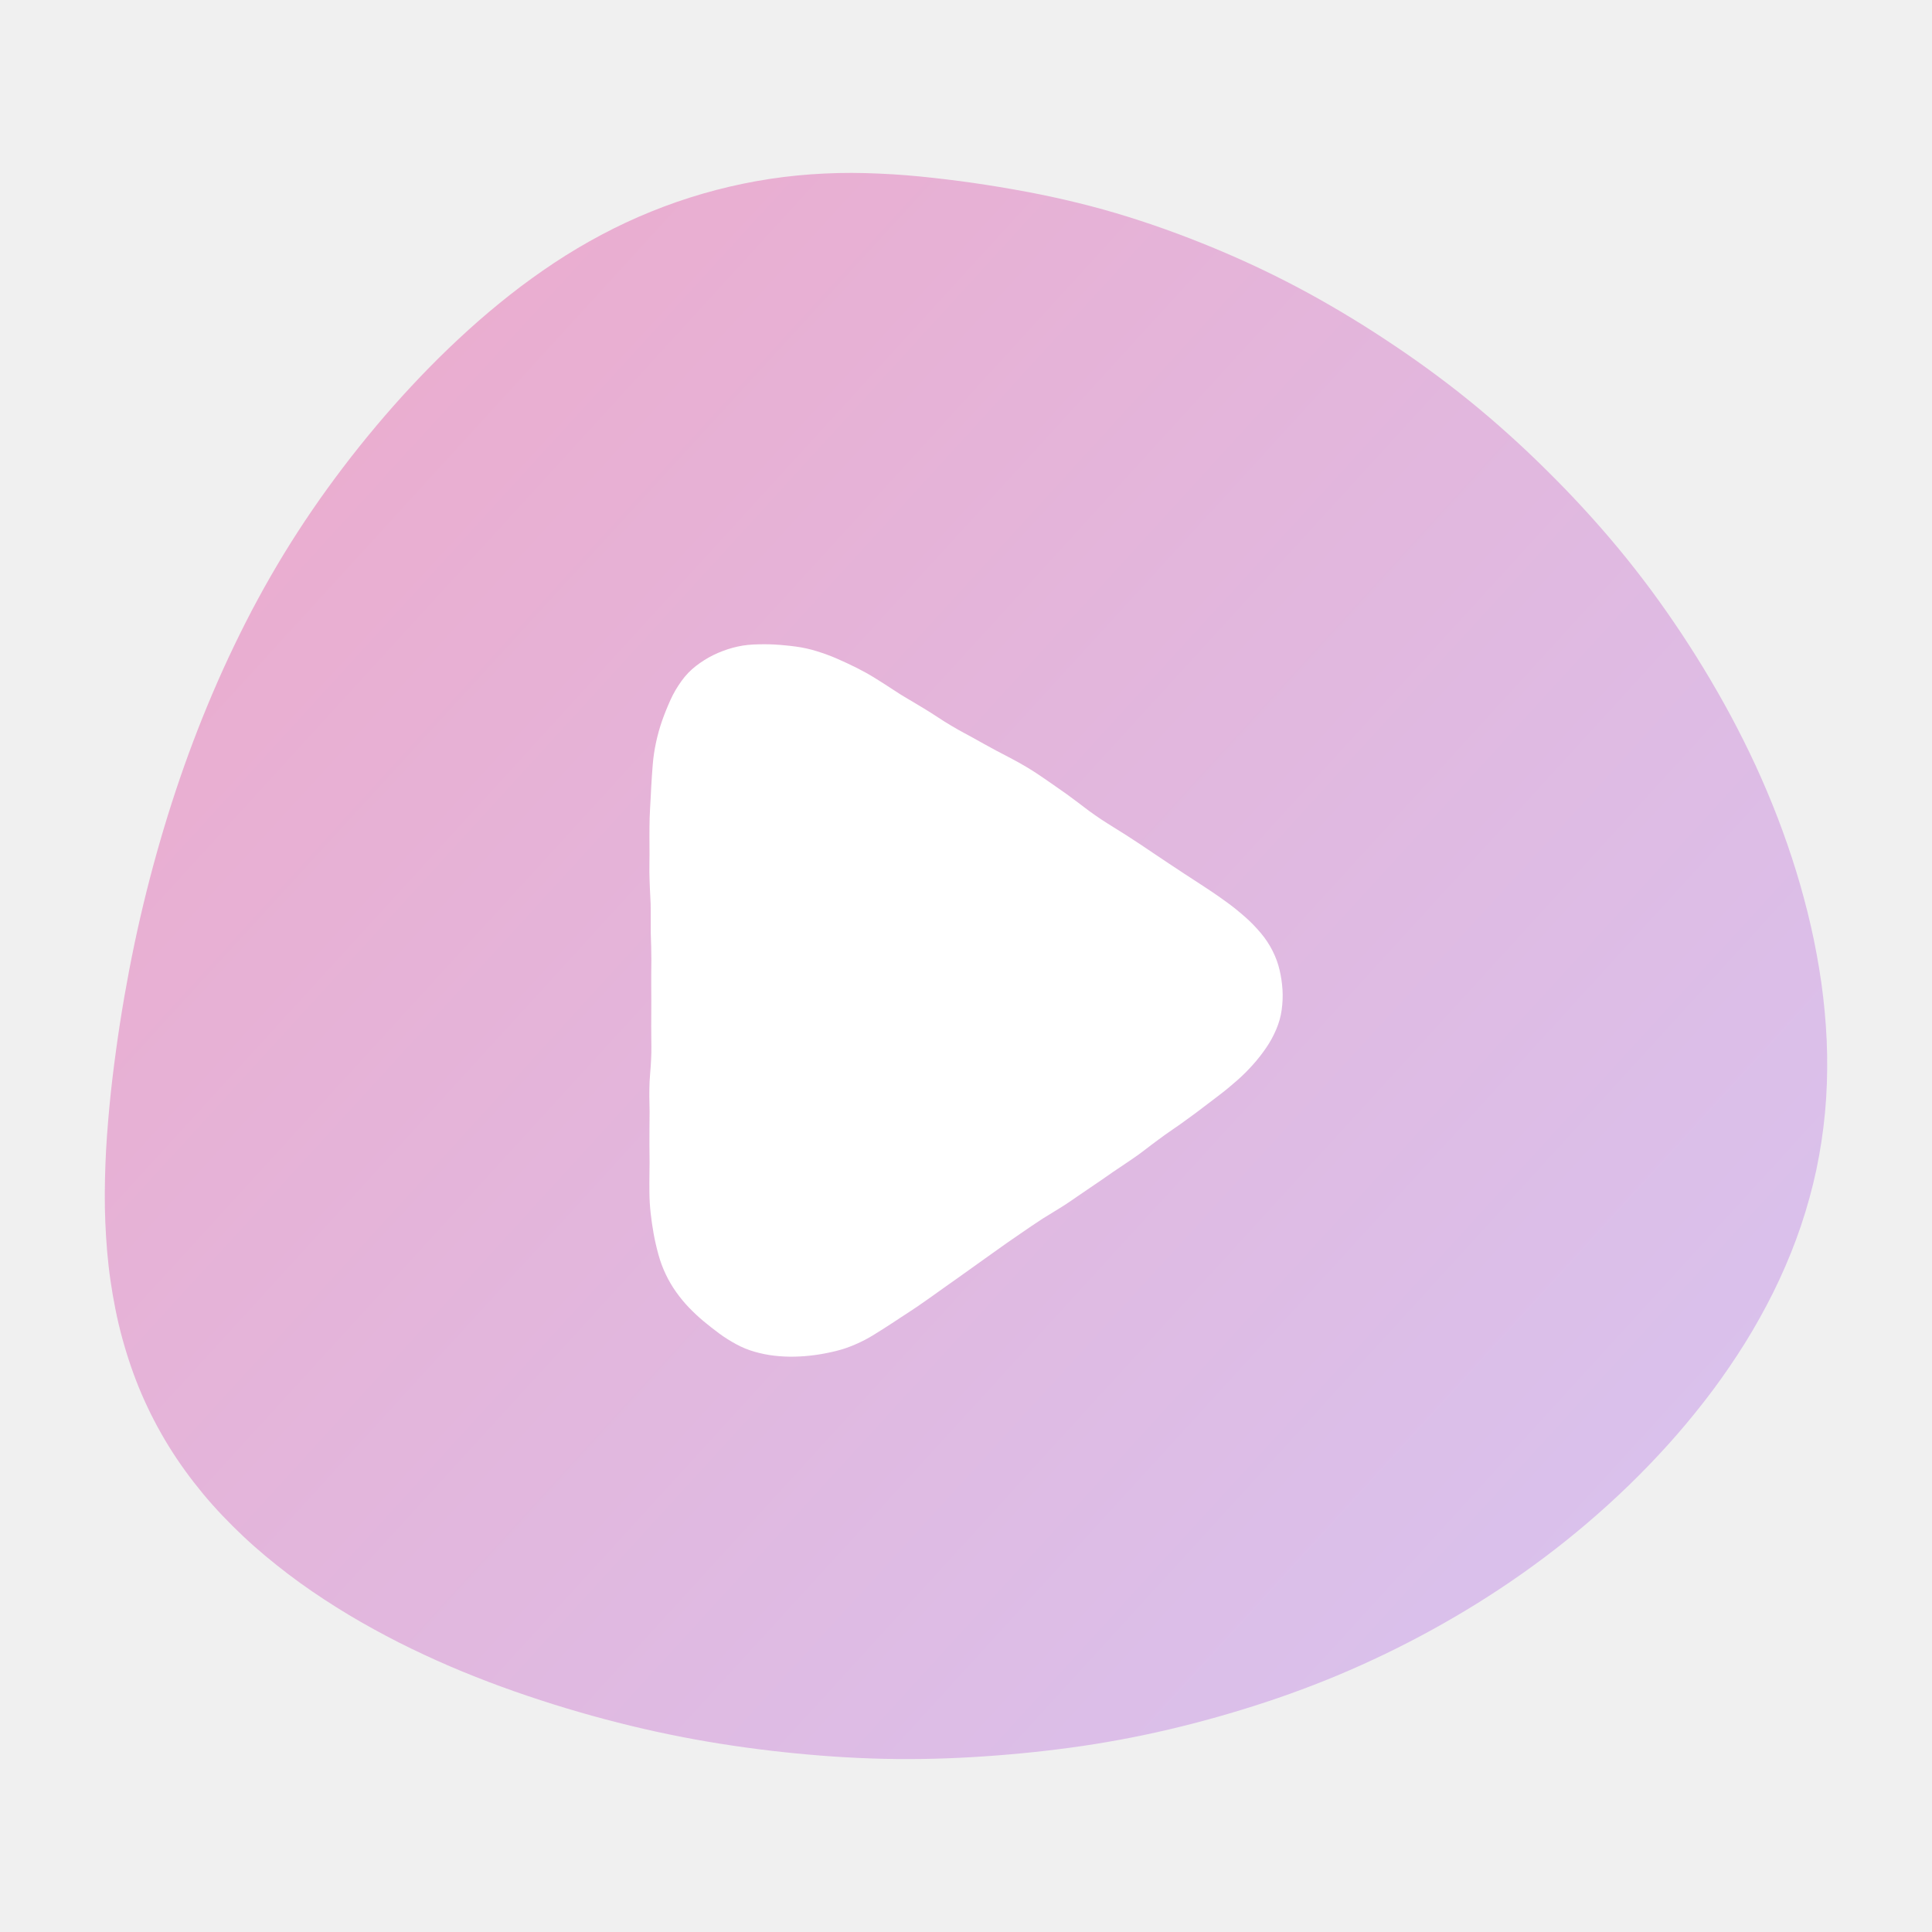
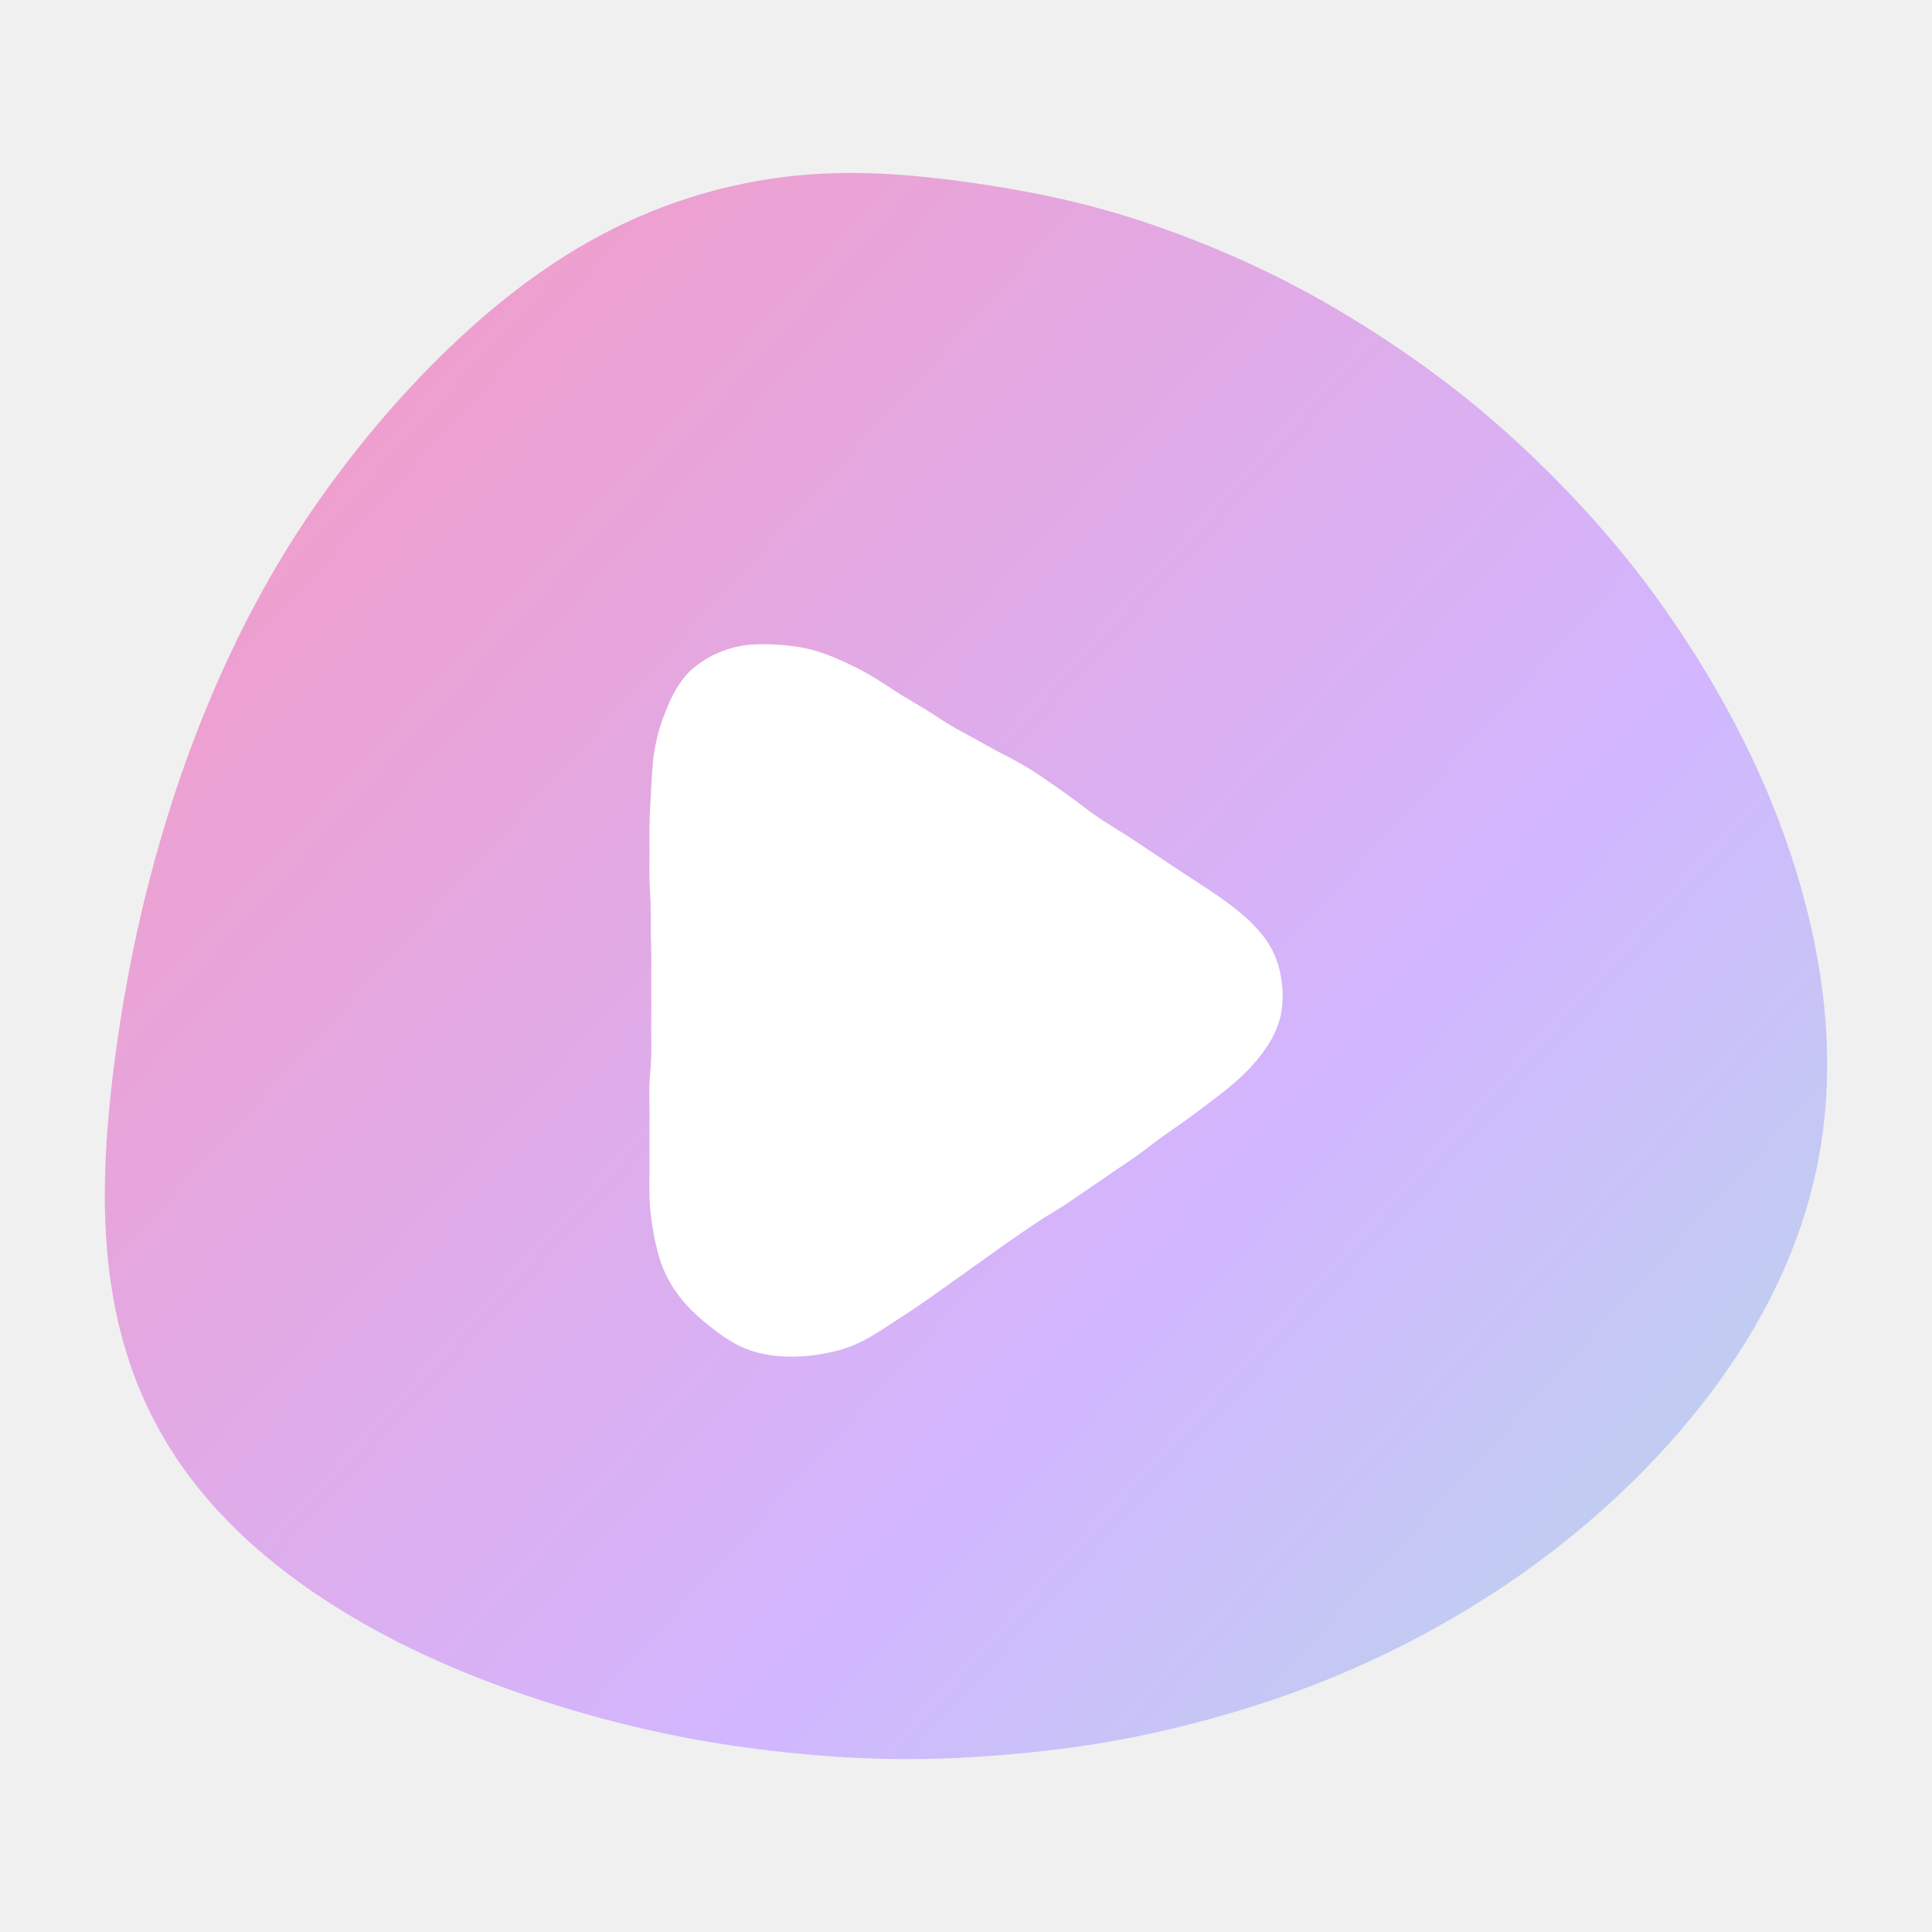
<svg xmlns="http://www.w3.org/2000/svg" width="1024" height="1024" viewBox="0 0 1024 1024">
  <defs>
    <linearGradient id="blob" x1="-0.08" y1="0.16" x2="1.26" y2="1.27" gradientUnits="objectBoundingBox">
-       <stop offset="0" stop-color="#EDAACB" />
-       <stop offset="1" stop-color="#D0CCFC" />
+       <stop offset="0" stop-color="#F699C1" />
+       <stop offset="0.5" stop-color="#D2B6FF" />
+       <stop offset="1" stop-color="#A1F8D8" />
    </linearGradient>
  </defs>
  <path d="M966.31 528.36C967.48 538.49 968.25 548.75 968.41 558.97C968.58 569.18 968.25 579.48 967.30 589.67C966.34 599.85 964.81 610.05 962.69 620.06C960.56 630.06 957.80 640.02 954.54 649.71C951.28 659.41 947.39 668.96 943.11 678.22C938.83 687.49 933.99 696.54 928.84 705.30C923.69 714.07 918.07 722.58 912.21 730.81C906.35 739.04 900.10 747.01 893.67 754.69C887.24 762.38 880.51 769.78 873.63 776.91C866.76 784.05 859.65 790.90 852.40 797.49C845.16 804.07 837.73 810.39 830.18 816.45C822.63 822.50 814.91 828.29 807.11 833.81C799.30 839.33 791.36 844.57 783.35 849.57C775.34 854.57 767.23 859.29 759.06 863.79C750.89 868.29 742.64 872.54 734.33 876.55C726.02 880.56 717.64 884.33 709.22 887.86C700.80 891.39 692.31 894.66 683.81 897.71C675.30 900.77 666.75 903.58 658.18 906.20C649.62 908.83 641.02 911.25 632.41 913.48C623.79 915.71 615.15 917.75 606.48 919.56C597.82 921.38 589.14 922.97 580.44 924.37C571.74 925.76 563.02 926.93 554.28 927.94C545.55 928.95 536.80 929.78 528.03 930.45C519.26 931.12 510.47 931.64 501.66 931.96C492.86 932.27 484.03 932.41 475.19 932.32C466.35 932.23 457.50 931.92 448.62 931.42C439.74 930.93 430.84 930.22 421.91 929.34C412.99 928.47 404.04 927.43 395.07 926.19C386.10 924.94 377.10 923.53 368.09 921.88C359.08 920.23 350.05 918.38 341.00 916.29C331.94 914.20 322.87 911.89 313.78 909.37C304.69 906.84 295.57 904.11 286.45 901.13C277.33 898.15 268.17 894.97 259.05 891.48C249.92 888.00 240.77 884.28 231.70 880.20C222.64 876.13 213.56 871.78 204.65 867.05C195.73 862.32 186.84 857.29 178.20 851.83C169.55 846.38 160.99 840.59 152.79 834.34C144.59 828.09 136.53 821.44 129.00 814.34C121.46 807.23 114.18 799.67 107.57 791.69C100.97 783.70 94.78 775.23 89.36 766.41C83.93 757.59 79.10 748.29 75.01 738.78C70.92 729.26 67.55 719.33 64.81 709.32C62.06 699.32 60.06 689.02 58.57 678.77C57.07 668.52 56.26 658.12 55.82 647.83C55.37 637.54 55.52 627.22 55.88 617.05C56.24 606.87 57.05 596.75 57.97 586.78C58.90 576.81 60.11 566.95 61.43 557.21C62.75 547.48 64.25 537.87 65.89 528.36C67.54 518.86 69.33 509.47 71.29 500.16C73.25 490.86 75.37 481.66 77.65 472.54C79.93 463.43 82.37 454.41 84.96 445.47C87.55 436.53 90.30 427.69 93.21 418.92C96.13 410.15 99.20 401.47 102.46 392.86C105.72 384.25 109.15 375.72 112.76 367.27C116.37 358.82 120.15 350.45 124.14 342.18C128.12 333.90 132.27 325.71 136.65 317.63C141.03 309.54 145.62 301.55 150.42 293.67C155.22 285.80 160.25 278.03 165.48 270.39C170.70 262.75 176.15 255.22 181.78 247.82C187.41 240.41 193.23 233.12 199.25 225.96C205.28 218.79 211.50 211.73 217.93 204.83C224.37 197.93 231.00 191.14 237.87 184.56C244.74 177.99 251.81 171.54 259.13 165.37C266.46 159.21 274.00 153.20 281.82 147.58C289.63 141.95 297.70 136.55 306.01 131.62C314.33 126.69 322.92 122.09 331.70 117.99C340.47 113.90 349.51 110.23 358.66 107.05C367.81 103.88 377.18 101.17 386.60 98.96C396.03 96.76 405.64 95.03 415.24 93.83C424.83 92.62 434.55 91.96 444.19 91.72C453.84 91.48 463.52 91.82 473.10 92.38C482.67 92.94 492.21 93.96 501.66 95.09C511.11 96.21 520.50 97.58 529.81 99.12C539.11 100.67 548.36 102.36 557.50 104.34C566.65 106.33 575.72 108.53 584.68 111.02C593.65 113.51 602.51 116.30 611.27 119.30C620.03 122.29 628.70 125.54 637.25 128.97C645.81 132.40 654.27 136.03 662.60 139.87C670.93 143.72 679.16 147.77 687.25 152.04C695.35 156.30 703.31 160.81 711.17 165.48C719.03 170.15 726.78 175.03 734.41 180.06C742.04 185.09 749.57 190.28 756.97 195.67C764.36 201.06 771.64 206.62 778.76 212.40C785.88 218.17 792.86 224.16 799.71 230.32C806.56 236.48 813.26 242.84 819.84 249.35C826.42 255.86 832.88 262.53 839.18 269.39C845.48 276.25 851.66 283.27 857.65 290.50C863.64 297.73 869.46 305.15 875.10 312.76C880.73 320.37 886.18 328.18 891.46 336.15C896.73 344.12 901.84 352.27 906.74 360.58C911.64 368.90 916.39 377.39 920.86 386.06C925.34 394.73 929.63 403.59 933.61 412.62C937.59 421.65 941.34 430.88 944.75 440.24C948.17 449.60 951.32 459.14 954.10 468.80C956.87 478.47 959.36 488.30 961.40 498.22C963.43 508.15 965.14 518.24 966.31 528.36Z" fill="url(#blob)" />
  <path d="M683.14 520.79C682.98 524.30 682.55 527.87 681.58 531.32C680.62 534.77 679.12 538.21 677.35 541.47C675.59 544.74 673.33 547.91 670.98 550.93C668.62 553.95 665.97 556.85 663.22 559.60C660.47 562.34 657.44 564.92 654.50 567.38C651.55 569.84 648.46 572.12 645.55 574.36C642.64 576.60 639.82 578.75 637.03 580.82C634.25 582.89 631.51 584.87 628.83 586.78C626.14 588.68 623.45 590.45 620.93 592.26C618.41 594.06 616.04 595.85 613.69 597.60C611.35 599.36 609.14 601.12 606.86 602.77C604.58 604.42 602.27 605.95 600.01 607.49C597.74 609.03 595.48 610.51 593.29 612.01C591.10 613.50 589.00 615.01 586.88 616.47C584.77 617.92 582.69 619.32 580.61 620.73C578.54 622.15 576.48 623.56 574.43 624.95C572.38 626.34 570.38 627.77 568.34 629.10C566.29 630.44 564.23 631.68 562.16 632.96C560.10 634.24 558.00 635.47 555.96 636.77C553.92 638.08 551.92 639.44 549.91 640.79C547.90 642.15 545.93 643.51 543.91 644.90C541.88 646.29 539.83 647.69 537.78 649.12C535.72 650.56 533.67 652.03 531.58 653.52C529.49 655.00 527.41 656.49 525.26 658.02C523.11 659.56 520.91 661.13 518.67 662.73C516.44 664.33 514.16 665.96 511.84 667.61C509.51 669.27 507.17 670.91 504.72 672.64C502.28 674.38 499.76 676.20 497.16 678.03C494.57 679.86 491.91 681.75 489.17 683.61C486.42 685.47 483.62 687.28 480.67 689.20C477.73 691.13 474.66 693.20 471.50 695.18C468.33 697.15 465.03 699.34 461.69 701.06C458.34 702.77 454.90 704.29 451.42 705.47C447.94 706.65 444.37 707.45 440.81 708.15C437.25 708.84 433.63 709.34 430.04 709.63C426.44 709.91 422.83 710.02 419.24 709.85C415.66 709.68 412.02 709.30 408.54 708.59C405.06 707.89 401.60 706.93 398.35 705.61C395.09 704.29 392.01 702.54 389.02 700.68C386.02 698.83 383.15 696.63 380.36 694.45C377.58 692.28 374.85 690.04 372.29 687.63C369.73 685.22 367.26 682.72 365.02 679.99C362.77 677.25 360.64 674.32 358.82 671.21C356.99 668.10 355.40 664.78 354.10 661.33C352.79 657.88 351.84 654.16 350.97 650.50C350.11 646.85 349.45 643.06 348.91 639.38C348.37 635.69 347.96 632.05 347.73 628.41C347.50 624.78 347.54 621.09 347.52 617.54C347.51 614.00 347.63 610.46 347.63 607.14C347.64 603.82 347.56 600.72 347.55 597.63C347.54 594.54 347.56 591.57 347.57 588.63C347.59 585.68 347.65 582.77 347.64 579.98C347.63 577.20 347.50 574.56 347.50 571.90C347.50 569.24 347.52 566.64 347.64 564.03C347.76 561.43 348.06 558.78 348.21 556.25C348.37 553.72 348.52 551.28 348.57 548.86C348.63 546.45 348.56 544.11 348.55 541.74C348.54 539.37 348.50 536.99 348.50 534.65C348.50 532.32 348.52 530.02 348.53 527.72C348.54 525.41 348.55 523.13 348.55 520.81C348.55 518.50 348.52 516.16 348.51 513.84C348.51 511.52 348.50 509.23 348.51 506.91C348.52 504.58 348.58 502.27 348.58 499.89C348.58 497.52 348.54 495.10 348.48 492.67C348.43 490.24 348.29 487.80 348.25 485.32C348.21 482.84 348.25 480.36 348.24 477.79C348.23 475.22 348.27 472.61 348.19 469.92C348.11 467.23 347.90 464.47 347.79 461.65C347.68 458.82 347.57 455.94 347.53 452.98C347.50 450.03 347.59 447.05 347.60 443.95C347.60 440.84 347.55 437.67 347.56 434.37C347.57 431.08 347.56 427.67 347.67 424.20C347.78 420.72 348.03 417.20 348.22 413.52C348.42 409.85 348.56 406.04 348.86 402.14C349.15 398.25 349.38 394.10 349.99 390.15C350.59 386.20 351.45 382.25 352.51 378.45C353.57 374.64 354.88 370.96 356.36 367.33C357.84 363.70 359.42 359.96 361.38 356.65C363.34 353.35 365.58 350.14 368.13 347.49C370.68 344.83 373.62 342.65 376.67 340.72C379.72 338.79 383.03 337.18 386.43 335.90C389.83 334.61 393.43 333.62 397.07 333.03C400.72 332.44 404.54 332.35 408.29 332.33C412.05 332.31 415.85 332.55 419.60 332.92C423.34 333.29 427.07 333.72 430.76 334.55C434.45 335.37 438.15 336.56 441.75 337.87C445.36 339.18 448.94 340.81 452.39 342.41C455.84 344.02 459.21 345.70 462.45 347.51C465.69 349.31 468.82 351.34 471.85 353.24C474.89 355.15 477.81 357.17 480.64 358.94C483.48 360.71 486.22 362.26 488.88 363.86C491.55 365.47 494.12 367.00 496.63 368.58C499.15 370.16 501.59 371.85 504.00 373.35C506.41 374.85 508.77 376.24 511.10 377.57C513.43 378.90 515.73 380.08 518.00 381.33C520.28 382.58 522.52 383.85 524.74 385.08C526.97 386.30 529.17 387.52 531.36 388.70C533.56 389.87 535.75 390.97 537.92 392.13C540.10 393.29 542.28 394.43 544.41 395.65C546.54 396.86 548.65 398.13 550.72 399.43C552.79 400.74 554.80 402.12 556.82 403.49C558.84 404.86 560.84 406.26 562.84 407.66C564.85 409.06 566.86 410.44 568.85 411.88C570.84 413.31 572.79 414.78 574.76 416.26C576.74 417.74 578.66 419.27 580.69 420.75C582.72 422.22 584.78 423.67 586.92 425.10C589.07 426.53 591.31 427.90 593.58 429.34C595.85 430.77 598.18 432.19 600.53 433.69C602.87 435.19 605.22 436.74 607.63 438.33C610.03 439.92 612.44 441.57 614.95 443.25C617.46 444.93 620.01 446.65 622.68 448.42C625.34 450.19 628.08 452.00 630.94 453.88C633.80 455.75 636.79 457.66 639.85 459.68C642.90 461.70 646.13 463.77 649.28 466.00C652.44 468.23 655.71 470.55 658.77 473.06C661.84 475.57 664.95 478.22 667.66 481.04C670.37 483.87 672.99 486.87 675.04 490.00C677.10 493.13 678.76 496.47 680.01 499.84C681.26 503.20 682.01 506.72 682.54 510.22C683.06 513.71 683.30 517.27 683.14 520.79Z" fill="#FFFFFF" transform="translate(-3.34 9.14)" />
</svg>
